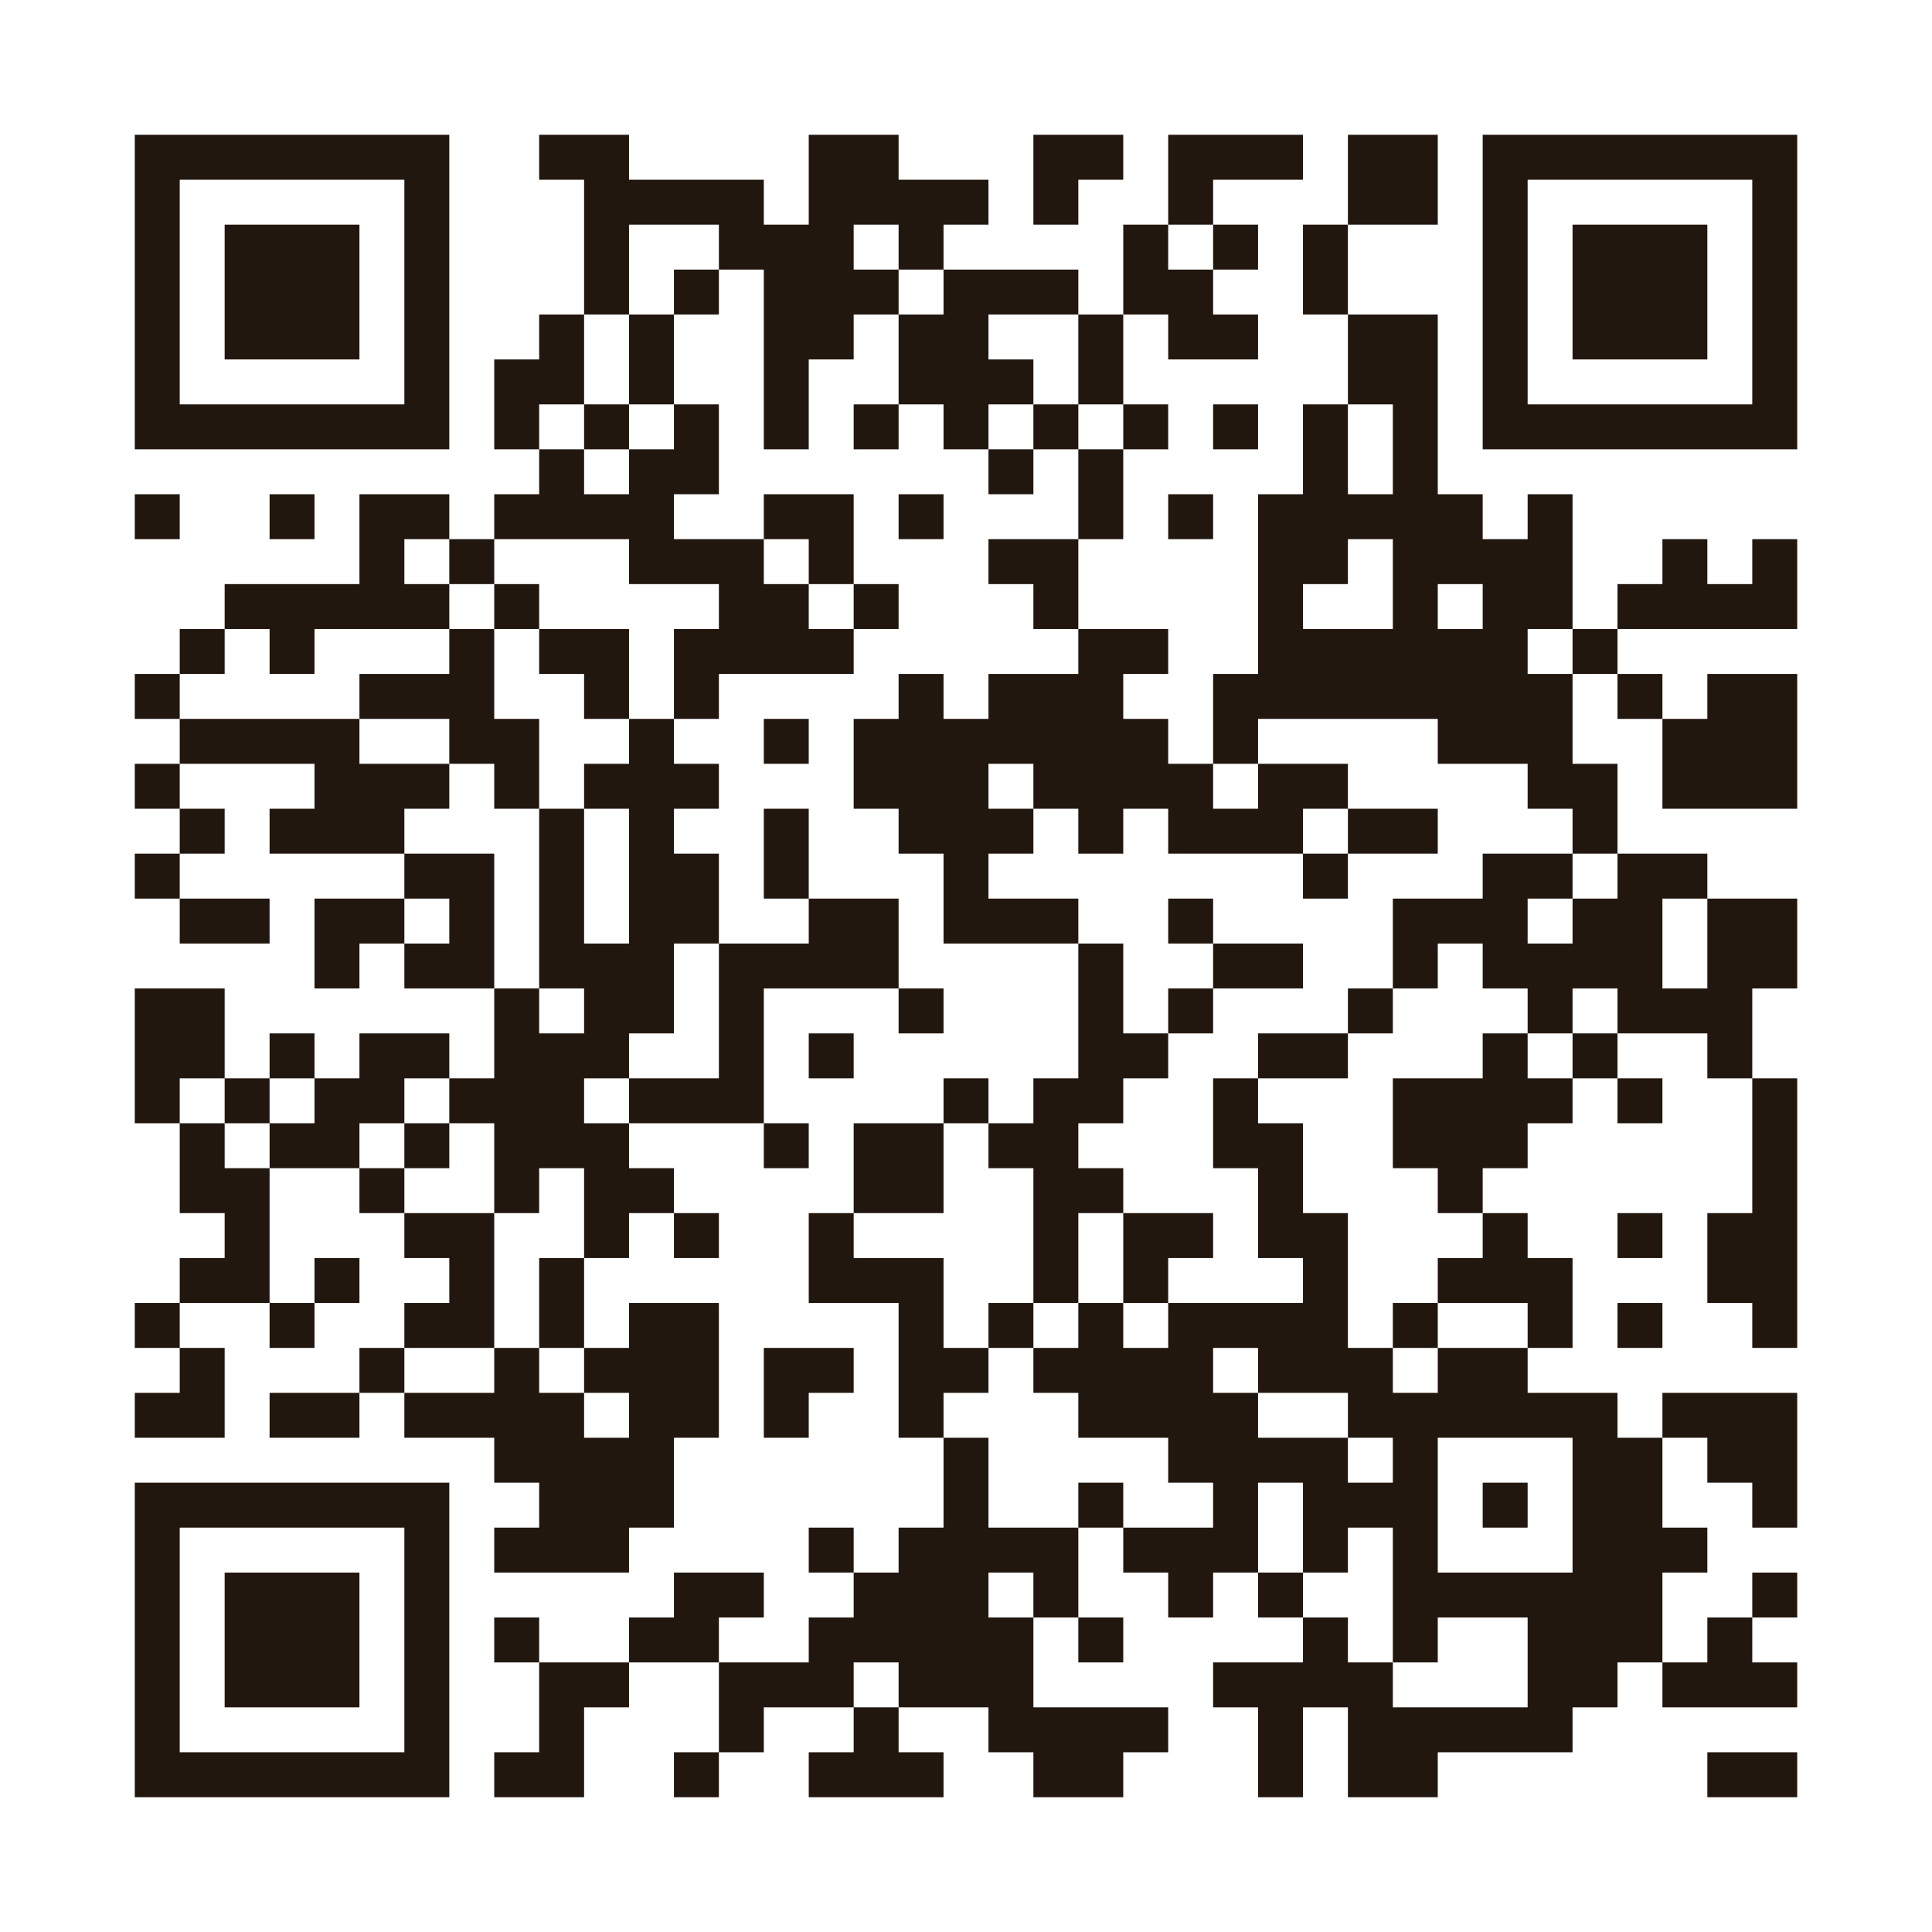
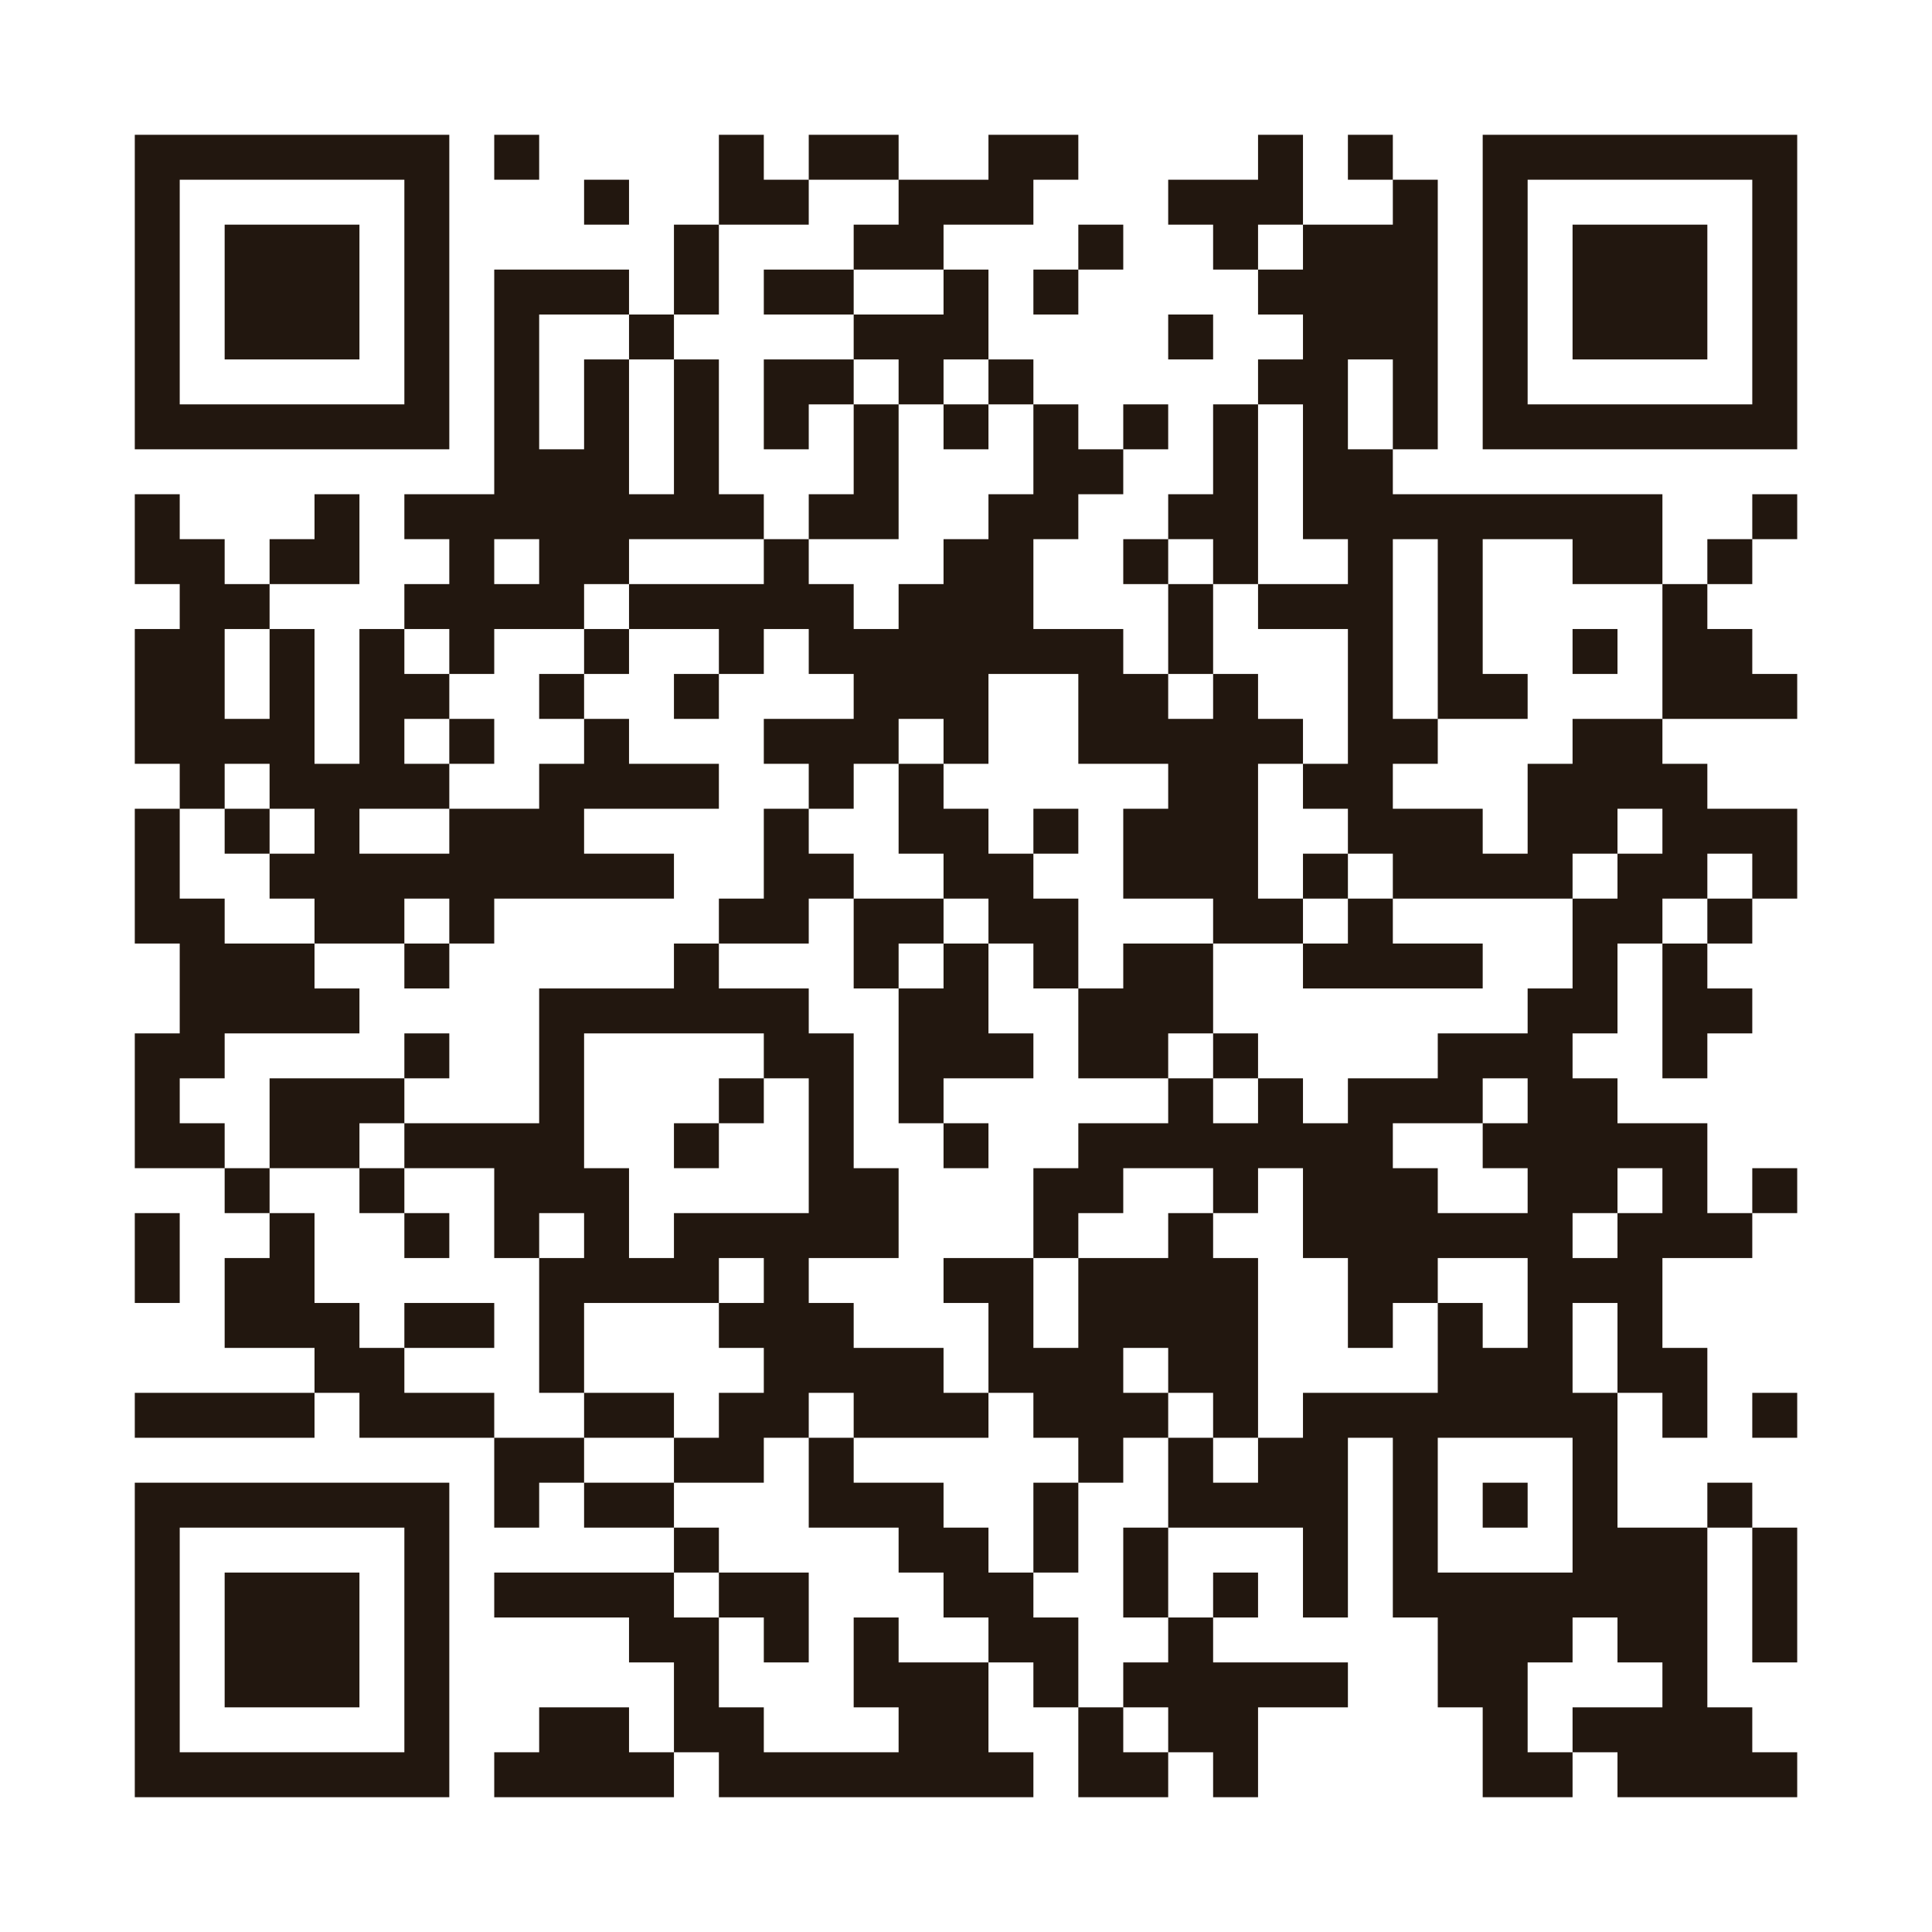
<svg xmlns="http://www.w3.org/2000/svg" width="344" height="344" class="segno">
  <g transform="scale(8)">
    <path fill="#fff" d="M0 0h43v43h-43z" />
-     <path class="qrline" stroke="#22170f" d="M3 3.5h7m2 0h2m4 0h2m3 0h2m1 0h3m1 0h2m1 0h7m-37 1h1m5 0h1m3 0h4m1 0h4m1 0h1m2 0h1m3 0h2m1 0h1m5 0h1m-37 1h1m1 0h3m1 0h1m3 0h1m2 0h3m1 0h1m4 0h1m1 0h1m1 0h1m3 0h1m1 0h3m1 0h1m-37 1h1m1 0h3m1 0h1m3 0h1m1 0h1m1 0h3m1 0h3m1 0h2m2 0h1m3 0h1m1 0h3m1 0h1m-37 1h1m1 0h3m1 0h1m2 0h1m1 0h1m2 0h2m1 0h2m2 0h1m1 0h2m2 0h2m1 0h1m1 0h3m1 0h1m-37 1h1m5 0h1m1 0h2m1 0h1m2 0h1m2 0h3m1 0h1m5 0h2m1 0h1m5 0h1m-37 1h7m1 0h1m1 0h1m1 0h1m1 0h1m1 0h1m1 0h1m1 0h1m1 0h1m1 0h1m1 0h1m1 0h1m1 0h7m-28 1h1m1 0h2m6 0h1m1 0h1m4 0h1m1 0h1m-29 1h1m2 0h1m1 0h2m1 0h4m2 0h2m1 0h1m3 0h1m1 0h1m1 0h5m1 0h1m-27 1h1m1 0h1m3 0h3m1 0h1m3 0h2m4 0h2m1 0h4m2 0h1m1 0h1m-35 1h5m1 0h1m4 0h2m1 0h1m3 0h1m4 0h1m2 0h1m1 0h2m1 0h4m-36 1h1m1 0h1m3 0h1m1 0h2m1 0h4m5 0h2m2 0h6m1 0h1m-33 1h1m4 0h3m2 0h1m1 0h1m4 0h1m1 0h3m2 0h8m1 0h1m1 0h2m-36 1h4m2 0h2m2 0h1m2 0h1m1 0h7m1 0h1m4 0h3m2 0h3m-37 1h1m3 0h3m1 0h1m1 0h3m3 0h3m1 0h4m1 0h2m4 0h2m1 0h3m-36 1h1m1 0h3m3 0h1m1 0h1m2 0h1m2 0h3m1 0h1m1 0h3m1 0h2m3 0h1m-33 1h1m5 0h2m1 0h1m1 0h2m1 0h1m3 0h1m7 0h1m3 0h2m1 0h2m-34 1h2m1 0h2m1 0h1m1 0h1m1 0h2m2 0h2m1 0h3m2 0h1m4 0h3m1 0h2m1 0h2m-33 1h1m1 0h2m1 0h3m1 0h4m4 0h1m2 0h2m2 0h1m1 0h4m1 0h2m-37 1h2m6 0h1m1 0h2m1 0h1m3 0h1m3 0h1m1 0h1m3 0h1m3 0h1m1 0h3m-36 1h2m1 0h1m1 0h2m1 0h3m2 0h1m1 0h1m5 0h2m2 0h2m3 0h1m1 0h1m2 0h1m-36 1h1m1 0h1m1 0h2m1 0h3m1 0h3m4 0h1m1 0h2m2 0h1m3 0h4m1 0h1m2 0h1m-36 1h1m1 0h2m1 0h1m1 0h3m3 0h1m1 0h2m1 0h2m3 0h2m2 0h3m5 0h1m-36 1h2m2 0h1m2 0h1m1 0h2m4 0h2m2 0h2m3 0h1m3 0h1m6 0h1m-35 1h1m3 0h2m2 0h1m1 0h1m2 0h1m4 0h1m1 0h2m1 0h2m3 0h1m2 0h1m1 0h2m-36 1h2m1 0h1m2 0h1m1 0h1m5 0h3m2 0h1m1 0h1m3 0h1m2 0h3m3 0h2m-37 1h1m2 0h1m2 0h2m1 0h1m1 0h2m4 0h1m1 0h1m1 0h1m1 0h4m1 0h1m2 0h1m1 0h1m2 0h1m-36 1h1m3 0h1m2 0h1m1 0h3m1 0h2m1 0h2m1 0h4m1 0h3m1 0h2m-31 1h2m1 0h2m1 0h4m1 0h2m1 0h1m2 0h1m3 0h4m2 0h6m1 0h3m-29 1h4m6 0h1m4 0h4m1 0h1m3 0h2m1 0h2m-37 1h7m2 0h3m6 0h1m2 0h1m2 0h1m1 0h3m1 0h1m1 0h2m2 0h1m-37 1h1m5 0h1m1 0h3m4 0h1m1 0h4m1 0h3m1 0h1m1 0h1m3 0h3m-35 1h1m1 0h3m1 0h1m5 0h2m2 0h3m1 0h1m2 0h1m1 0h1m2 0h6m2 0h1m-37 1h1m1 0h3m1 0h1m1 0h1m2 0h2m2 0h5m1 0h1m4 0h1m1 0h1m2 0h3m1 0h1m-36 1h1m1 0h3m1 0h1m2 0h2m2 0h3m1 0h3m4 0h4m3 0h2m1 0h3m-37 1h1m5 0h1m2 0h1m3 0h1m2 0h1m2 0h4m2 0h1m1 0h5m-32 1h7m1 0h2m2 0h1m2 0h3m2 0h2m3 0h1m1 0h2m6 0h2" />
+     <path class="qrline" stroke="#22170f" d="M3 3.5h7m1 0h1m4 0h1m1 0h2m2 0h2m4 0h1m1 0h1m2 0h7m-37 1h1m5 0h1m3 0h1m2 0h2m2 0h3m3 0h3m2 0h1m1 0h1m5 0h1m-37 1h1m1 0h3m1 0h1m5 0h1m3 0h2m3 0h1m2 0h1m1 0h3m1 0h1m1 0h3m1 0h1m-37 1h1m1 0h3m1 0h1m1 0h3m1 0h1m1 0h2m2 0h1m1 0h1m4 0h4m1 0h1m1 0h3m1 0h1m-37 1h1m1 0h3m1 0h1m1 0h1m2 0h1m4 0h3m4 0h1m2 0h3m1 0h1m1 0h3m1 0h1m-37 1h1m5 0h1m1 0h1m1 0h1m1 0h1m1 0h2m1 0h1m1 0h1m5 0h2m1 0h1m1 0h1m5 0h1m-37 1h7m1 0h1m1 0h1m1 0h1m1 0h1m1 0h1m1 0h1m1 0h1m1 0h1m1 0h1m1 0h1m1 0h1m1 0h7m-29 1h3m1 0h1m3 0h1m3 0h2m2 0h1m1 0h2m-28 1h1m3 0h1m1 0h8m1 0h2m2 0h2m2 0h2m1 0h8m2 0h1m-37 1h2m1 0h2m2 0h1m1 0h2m3 0h1m3 0h2m2 0h1m1 0h1m2 0h1m1 0h1m2 0h2m1 0h1m-35 1h2m3 0h4m1 0h5m1 0h3m3 0h1m1 0h3m1 0h1m4 0h1m-35 1h2m1 0h1m1 0h1m1 0h1m2 0h1m2 0h1m1 0h7m1 0h1m3 0h1m1 0h1m2 0h1m1 0h2m-36 1h2m1 0h1m1 0h2m2 0h1m2 0h1m3 0h3m2 0h2m1 0h1m2 0h1m1 0h2m3 0h3m-37 1h4m1 0h1m1 0h1m2 0h1m3 0h3m1 0h1m2 0h5m1 0h2m3 0h2m-33 1h1m1 0h4m2 0h4m2 0h1m1 0h1m5 0h2m1 0h2m3 0h4m-35 1h1m1 0h1m1 0h1m2 0h3m4 0h1m2 0h2m1 0h1m1 0h3m2 0h3m1 0h2m1 0h3m-37 1h1m2 0h9m2 0h2m2 0h2m2 0h3m1 0h1m1 0h4m1 0h2m1 0h1m-37 1h2m2 0h2m1 0h1m5 0h2m1 0h2m1 0h2m3 0h2m1 0h1m4 0h2m1 0h1m-35 1h3m2 0h1m5 0h1m3 0h1m1 0h1m1 0h1m1 0h2m2 0h4m2 0h1m1 0h1m-34 1h4m4 0h6m2 0h2m2 0h3m7 0h2m1 0h2m-36 1h2m4 0h1m2 0h1m4 0h2m1 0h3m1 0h2m1 0h1m4 0h3m2 0h1m-35 1h1m2 0h3m3 0h1m3 0h1m1 0h1m1 0h1m5 0h1m1 0h1m1 0h3m1 0h2m-33 1h2m1 0h2m1 0h4m2 0h1m2 0h1m2 0h1m2 0h7m2 0h5m-33 1h1m2 0h1m2 0h3m4 0h2m3 0h2m2 0h1m1 0h3m2 0h2m1 0h1m1 0h1m-37 1h1m2 0h1m2 0h1m1 0h1m1 0h1m1 0h5m3 0h1m2 0h1m2 0h6m1 0h3m-36 1h1m1 0h2m5 0h4m1 0h1m3 0h2m1 0h4m2 0h2m2 0h3m-32 1h3m1 0h2m1 0h1m3 0h3m3 0h1m1 0h4m2 0h1m1 0h1m1 0h1m1 0h1m-30 1h2m3 0h1m4 0h4m1 0h3m1 0h2m4 0h3m1 0h2m-35 1h4m1 0h3m2 0h2m1 0h2m1 0h3m1 0h3m1 0h1m1 0h7m1 0h1m1 0h1m-29 1h2m2 0h2m1 0h1m5 0h1m1 0h1m1 0h2m1 0h1m3 0h1m-33 1h7m1 0h1m1 0h2m3 0h3m2 0h1m2 0h4m1 0h1m1 0h1m1 0h1m2 0h1m-36 1h1m5 0h1m5 0h1m4 0h2m1 0h1m1 0h1m3 0h1m1 0h1m3 0h3m1 0h1m-37 1h1m1 0h3m1 0h1m1 0h4m1 0h2m3 0h2m2 0h1m1 0h1m1 0h1m1 0h7m1 0h1m-37 1h1m1 0h3m1 0h1m4 0h2m1 0h1m1 0h1m2 0h2m2 0h1m5 0h3m1 0h2m1 0h1m-37 1h1m1 0h3m1 0h1m5 0h1m3 0h3m1 0h1m1 0h5m2 0h2m3 0h1m-35 1h1m5 0h1m2 0h2m1 0h2m3 0h2m2 0h1m1 0h2m5 0h1m1 0h4m-36 1h7m1 0h4m1 0h7m1 0h2m1 0h1m5 0h2m1 0h4" />
  </g>
</svg>
